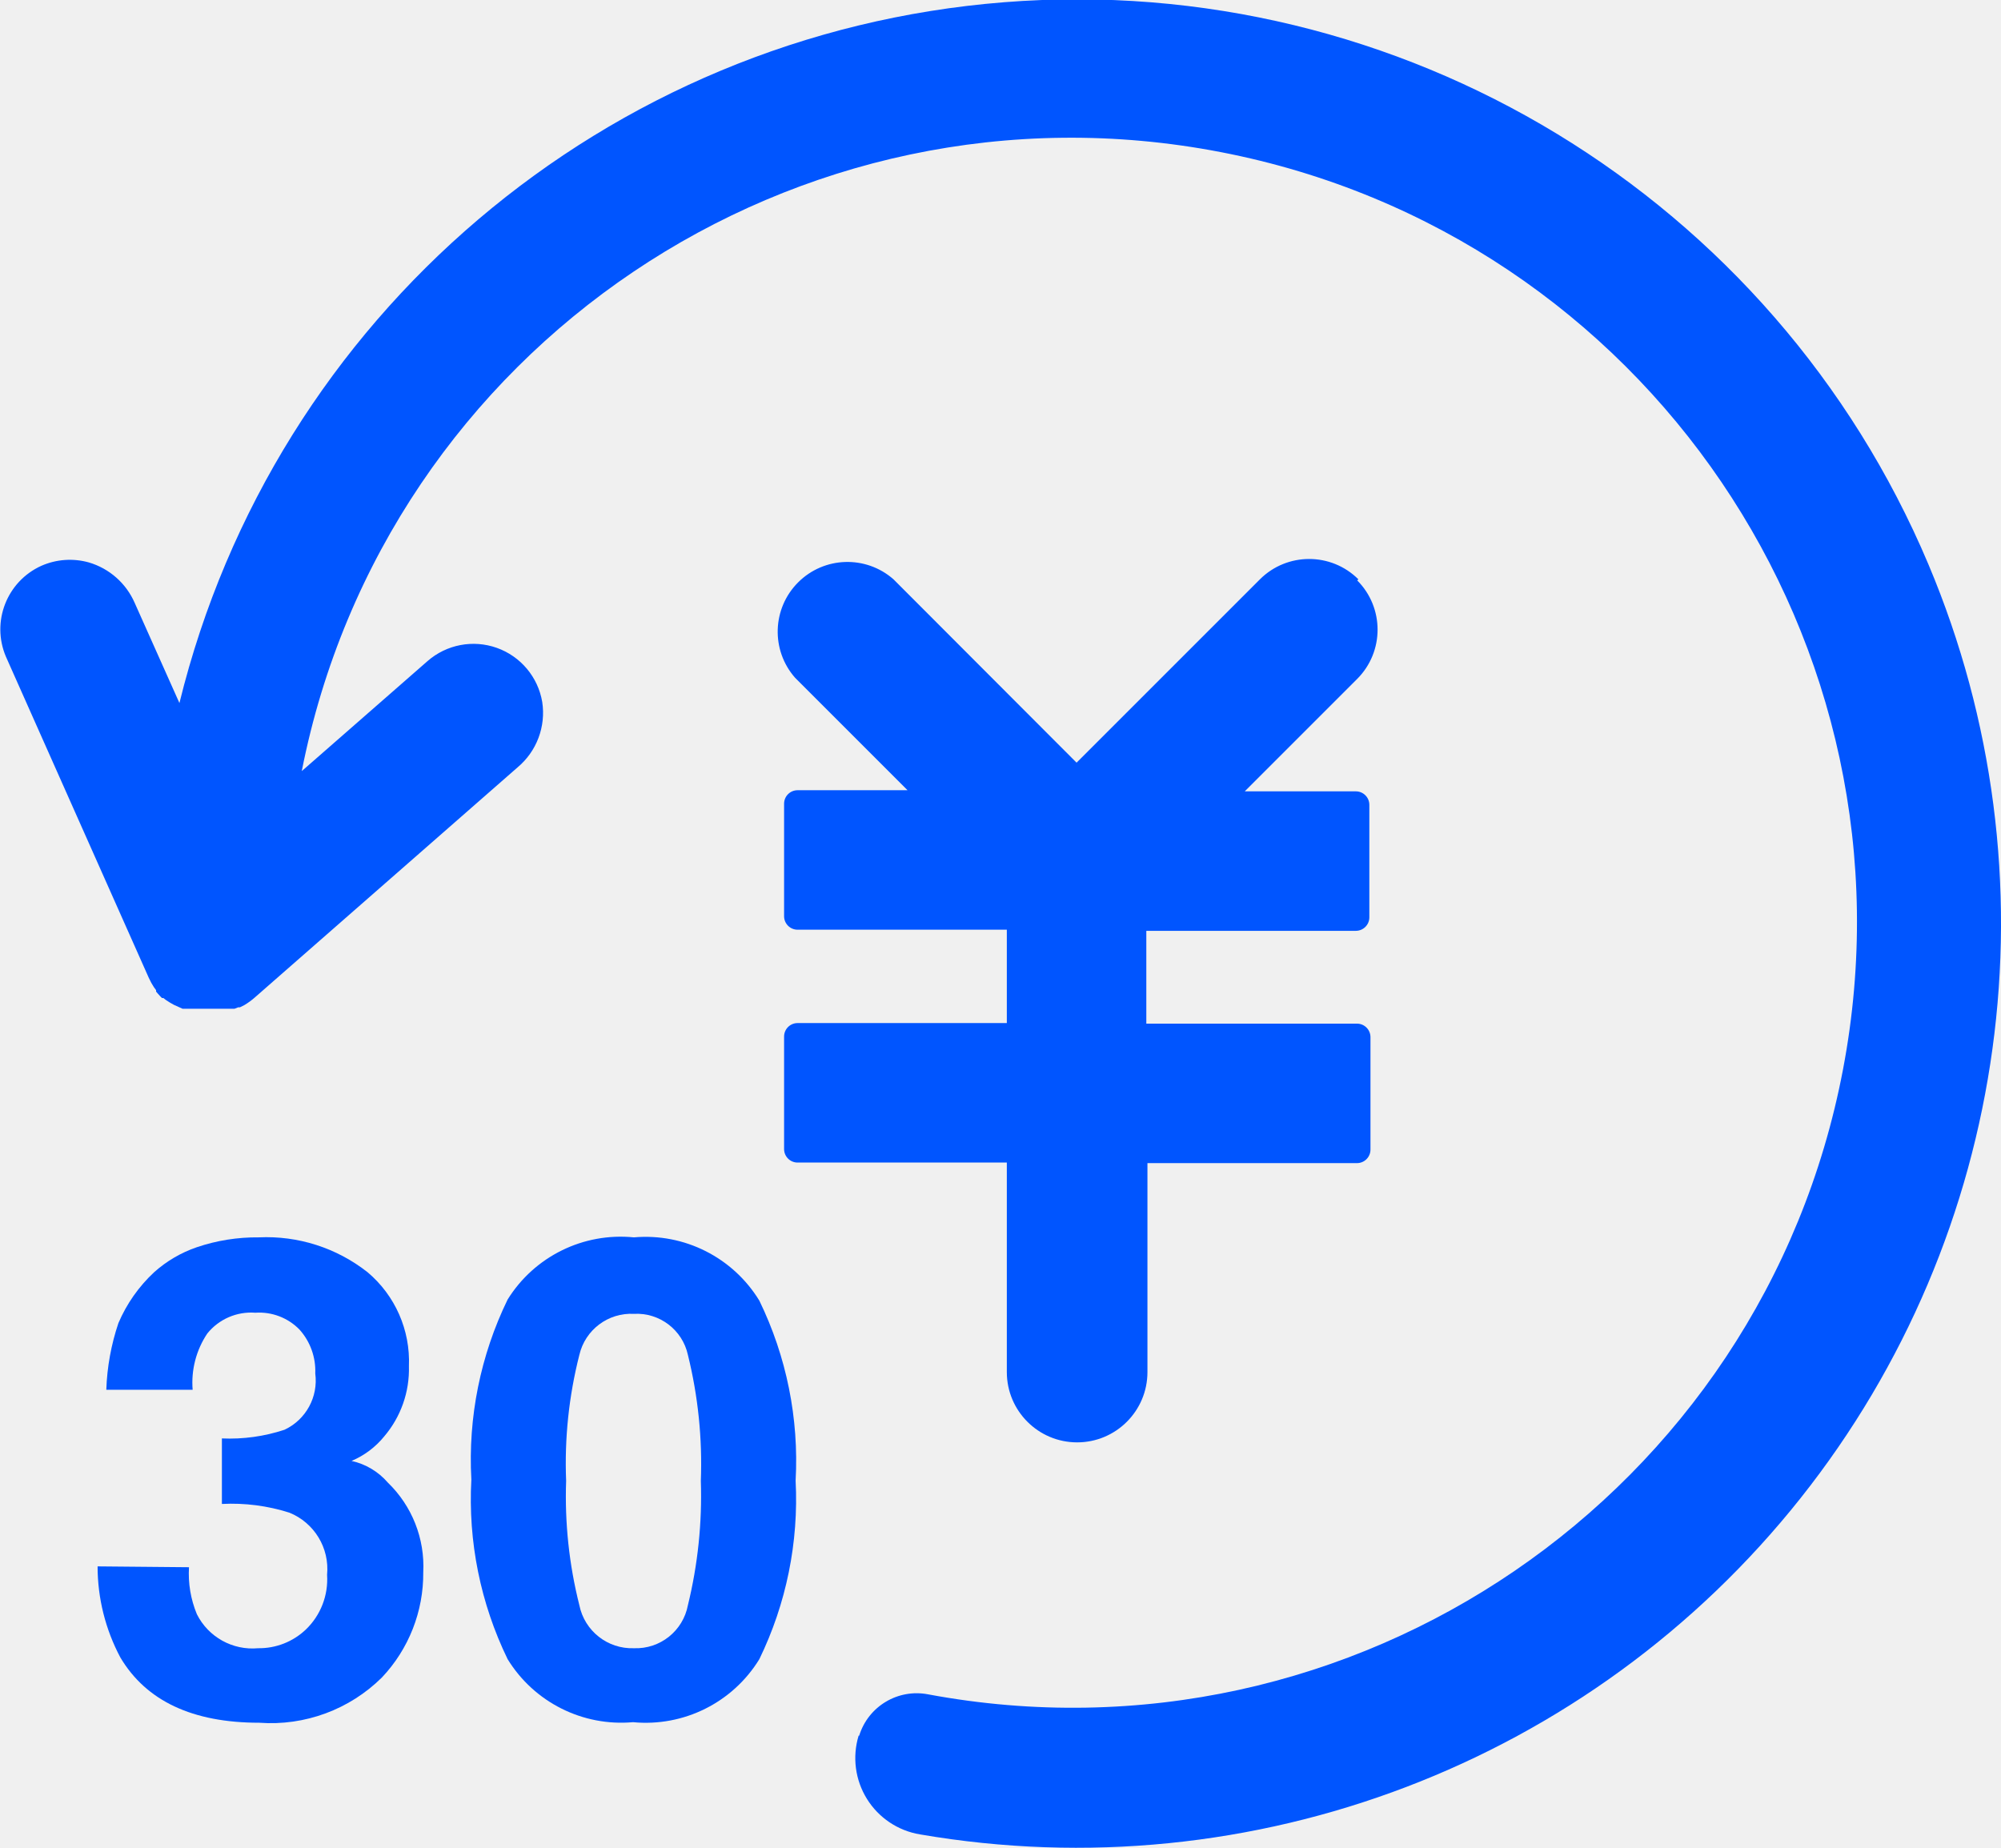
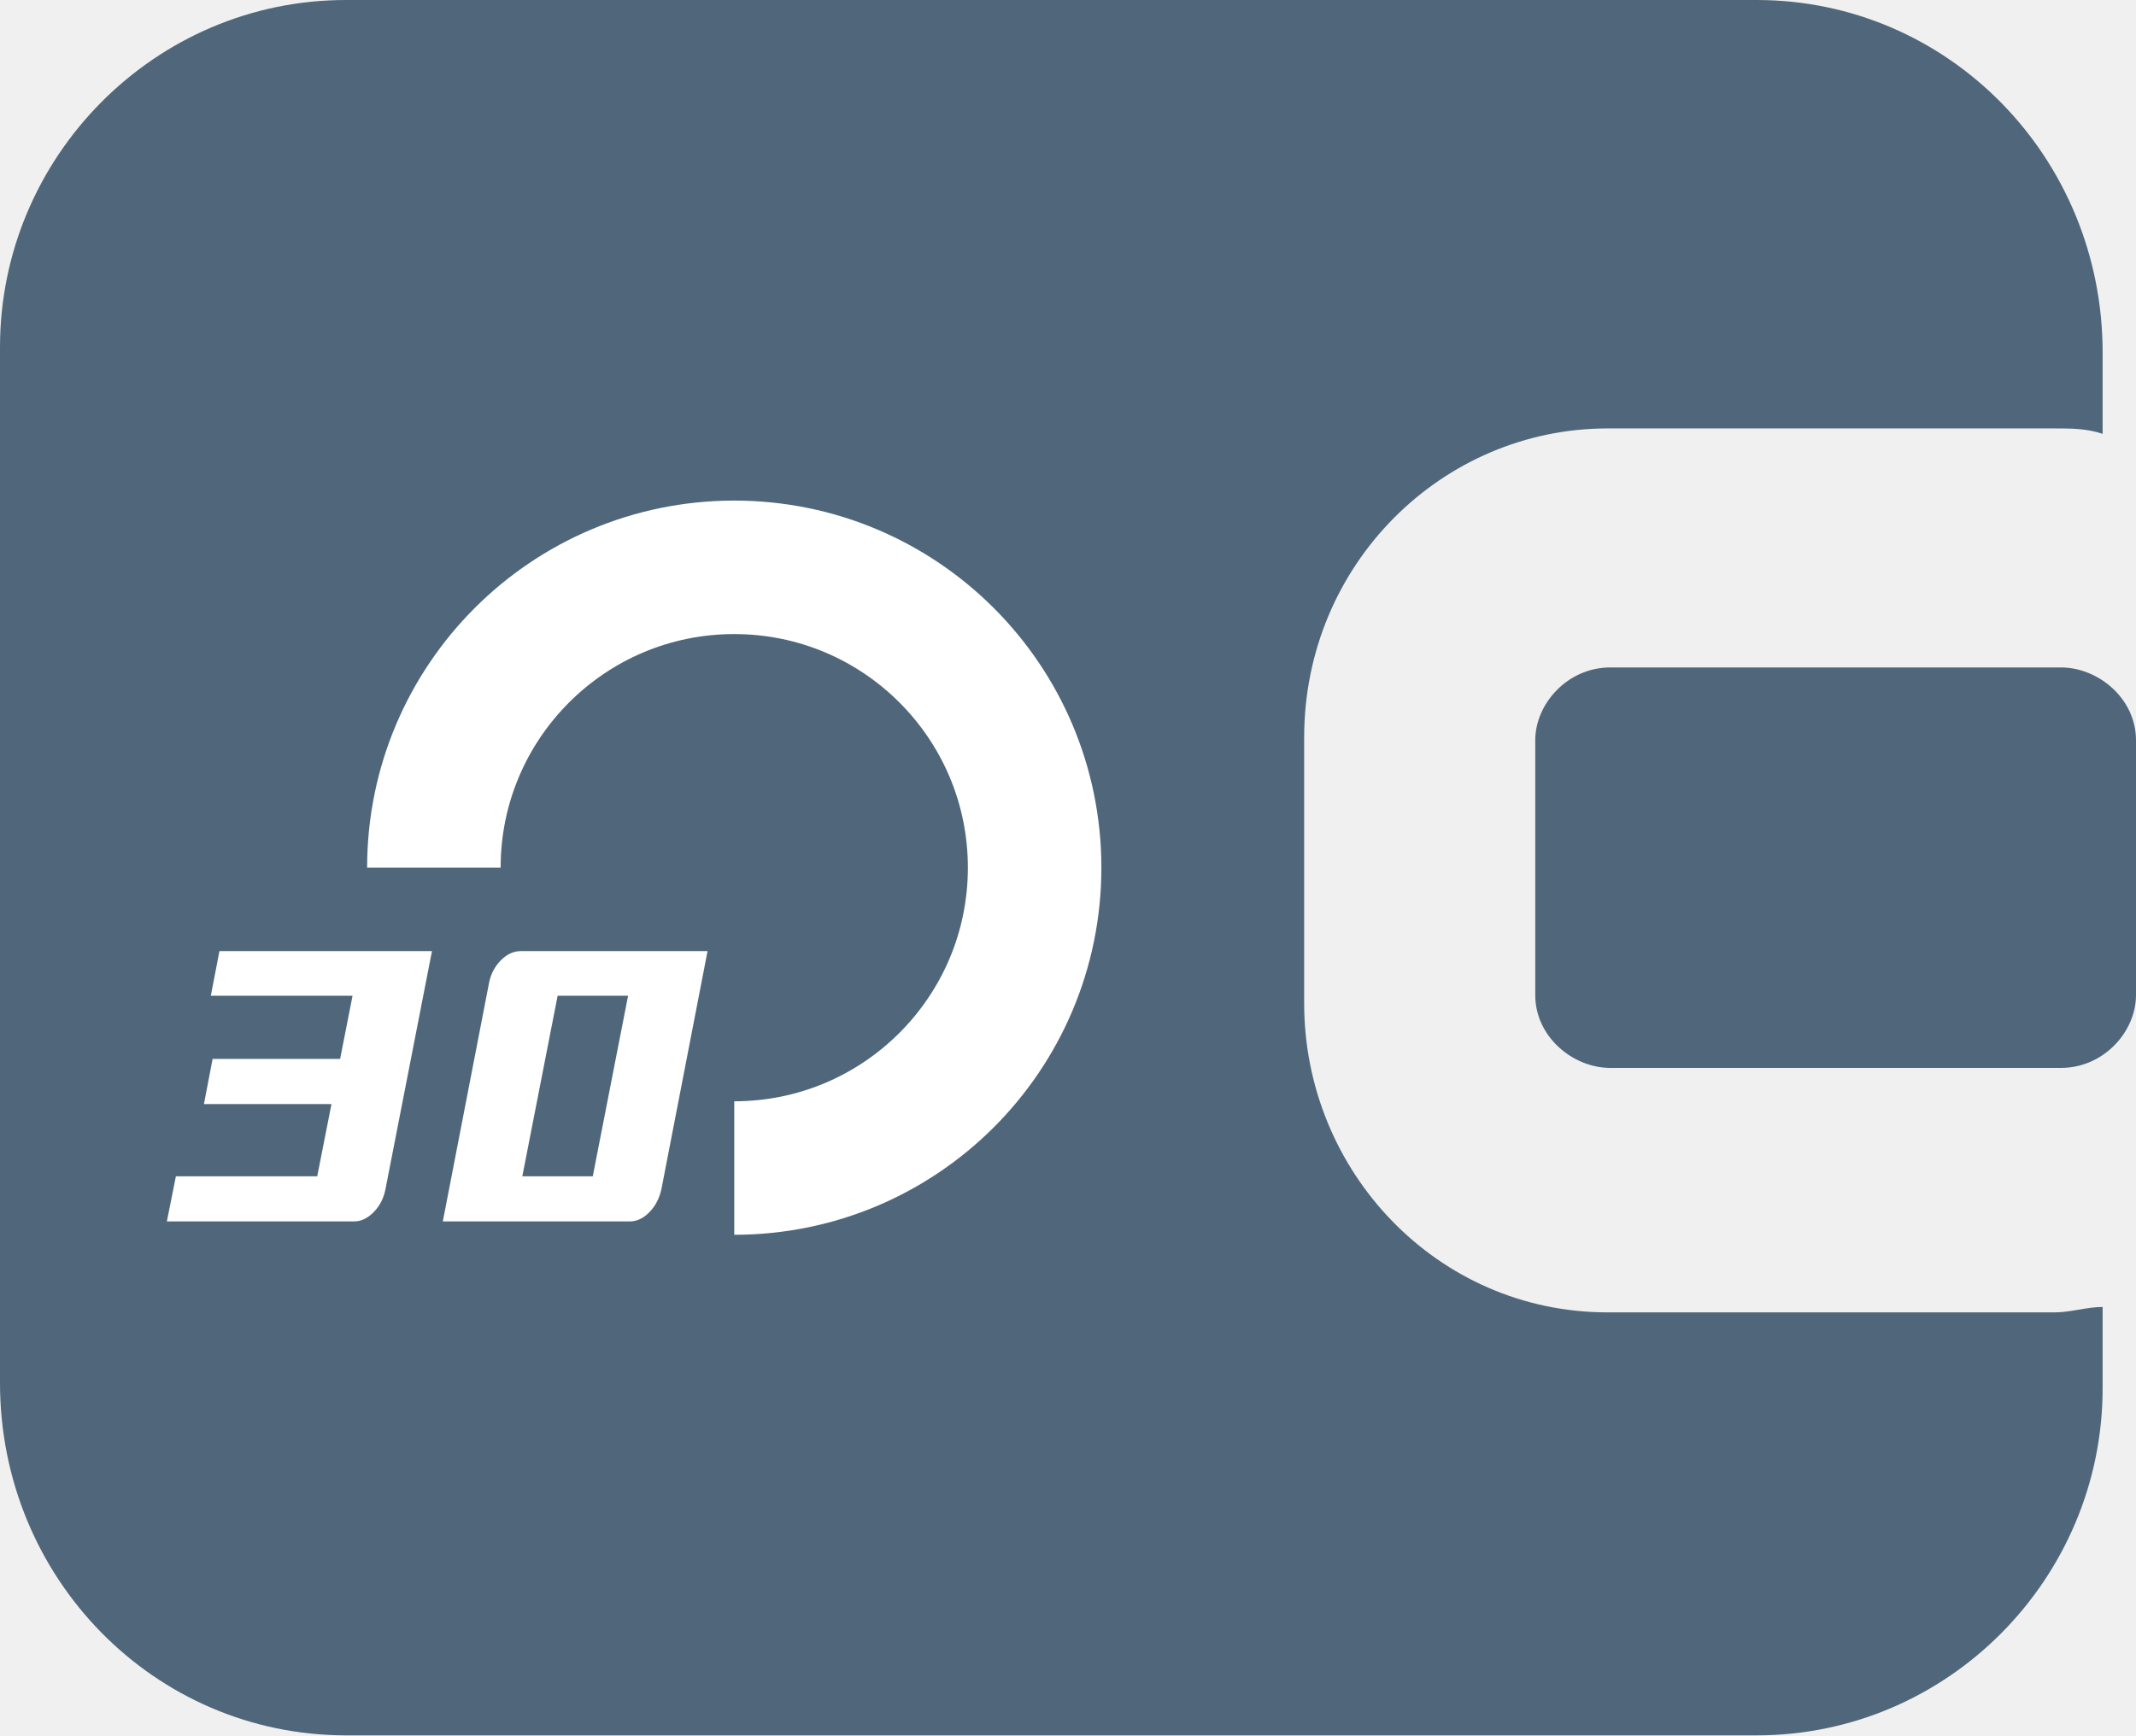
- <svg xmlns="http://www.w3.org/2000/svg" viewBox="0 0 71.15 65.71">
-   <defs>
-     <style>.cls-1{fill:#05f;}</style>
-   </defs>
-   <g id="图层_2" data-name="图层 2">
-     <g id="图层_1-2" data-name="图层 1">
-       <path class="cls-1" d="M48.3,20.6a2.48,2.48,0,0,0-3.5,0l-6.52,6.52L31.77,20.6a2.48,2.48,0,0,0-3.5,3.5l4,4H28.36a.48.48,0,0,0-.48.48v4a.48.48,0,0,0,.48.48h7.44v3.32H28.36a.48.48,0,0,0-.48.48v4a.48.48,0,0,0,.48.48h7.44v7.45a2.48,2.48,0,0,0,5,0V41.36h7.45a.48.48,0,0,0,.48-.48v-4a.48.48,0,0,0-.48-.48H40.76V33.1h7.45a.48.48,0,0,0,.48-.48v-4a.48.48,0,0,0-.48-.48H44.26l4-4a2.48,2.48,0,0,0,0-3.5ZM30.53,61.72a2.75,2.75,0,0,0,2.18,3.51A32.87,32.87,0,0,0,68.57,20.07h0A32.86,32.86,0,0,0,6.38,25L4.79,21.44A2.57,2.57,0,0,0,3.16,20a2.51,2.51,0,0,0-1.69.12A2.48,2.48,0,0,0,.21,23.35L5.29,34.77l.09.18v0l.09.15h0l.08.11,0,.05.06.07.09.1h0l0,0,0,0h0l.06.06.05,0,.09.07,0,0,.14.09h0l.14.08h0l.31.14h0l.14,0h0l.13,0H7l.15,0h.59l.2,0H8l.19,0h0l.15,0h0l0,0,.13-.05h0l.06,0,.16-.08h0a2.52,2.52,0,0,0,.37-.27l9.34-8.18a2.53,2.53,0,0,0,.88-2.33,2.48,2.48,0,0,0-4.08-1.45l-4.47,3.91A27.91,27.91,0,1,1,33,60.25a2.14,2.14,0,0,0-2.45,1.47Z" />
-       <path class="cls-1" d="M6.72,55.73A3.77,3.77,0,0,0,7,57.4a2.21,2.21,0,0,0,2.18,1.21,2.41,2.41,0,0,0,1.69-.66A2.47,2.47,0,0,0,11.63,56a2.16,2.16,0,0,0-1.34-2.21,6.77,6.77,0,0,0-2.4-.31V51.15a6.21,6.21,0,0,0,2.23-.31,1.93,1.93,0,0,0,1.09-2,2.2,2.2,0,0,0-.56-1.56,2,2,0,0,0-1.57-.6,2,2,0,0,0-1.71.74,3.14,3.14,0,0,0-.52,2H3.78a8.28,8.28,0,0,1,.43-2.37,5.32,5.32,0,0,1,1.27-1.81A4.42,4.42,0,0,1,7,44.35,6.64,6.64,0,0,1,9.2,44a5.81,5.81,0,0,1,3.87,1.24,4.14,4.14,0,0,1,1.47,3.34,3.69,3.69,0,0,1-.88,2.5,3,3,0,0,1-1.16.87,2.38,2.38,0,0,1,1.29.77,4.14,4.14,0,0,1,1.26,3.19,5.38,5.38,0,0,1-1.47,3.74,5.61,5.61,0,0,1-4.36,1.61q-3.56,0-4.94-2.32a6.9,6.9,0,0,1-.81-3.24Z" />
-       <path class="cls-1" d="M27,46.25a13,13,0,0,1,1.29,6.4A13,13,0,0,1,27,59a4.74,4.74,0,0,1-4.49,2.24A4.74,4.74,0,0,1,18.05,59a13,13,0,0,1-1.29-6.39,13,13,0,0,1,1.29-6.4A4.73,4.73,0,0,1,22.54,44,4.74,4.74,0,0,1,27,46.25ZM20.6,57.08a1.91,1.91,0,0,0,1.94,1.53,1.88,1.88,0,0,0,1.92-1.53,16.34,16.34,0,0,0,.46-4.42,16.15,16.15,0,0,0-.46-4.48,1.86,1.86,0,0,0-1.92-1.46,1.89,1.89,0,0,0-1.94,1.46,15.61,15.61,0,0,0-.47,4.48A15.79,15.79,0,0,0,20.6,57.08Z" />
+ <svg xmlns="http://www.w3.org/2000/svg" width="64px" height="52px" viewBox="0 0 64 52" version="1.1">
+   <g id="页面-1" stroke="none" stroke-width="1" fill="none" fill-rule="evenodd">
+     <g id="重构-购买页面" transform="translate(-777, -1291)">
+       <g id="banner备份-4" transform="translate(0, 1188)">
+         <g id="编组-10" transform="translate(366, 100)">
+           <g id="编组-7">
+             <g id="编组-12备份" transform="translate(321, 3)">
+               <g id="钱包" transform="translate(90, 0)">
+                 <path d="M52.633,0 C58.375,0 63,4.713 63,10.562 L63,10.562 L63,13 C62.522,12.838 62.043,12.838 61.565,12.838 L61.565,12.838 L48.167,12.838 C43.223,12.838 39.076,16.9 39.076,22.1 L39.076,22.1 L39.076,30.062 C39.076,35.1 43.063,39.325 48.167,39.325 L48.167,39.325 L61.565,39.325 C62.043,39.325 62.522,39.163 63,39.163 L63,39.163 L63,41.6 C63,47.288 58.375,52 52.633,52 L52.633,52 L10.367,52 C4.625,52 0,47.288 0,41.438 L0,41.438 L0,10.4 C0,4.713 4.625,0 10.367,0 L10.367,0 Z M61.75,20 C62.875,20 64,20.935 64,22.182 L64,22.182 L64,29.818 C64,30.909 63.036,32 61.75,32 L61.75,32 L48.25,32 C47.125,32 46,31.065 46,29.818 L46,29.818 L46,22.182 C46,21.091 46.964,20 48.25,20 L48.25,20 Z" id="形状结合" fill="#50677B" fill-rule="nonzero" />
+                 <g id="编组-5" transform="translate(5, 17)">
+                   <path d="M5.609,19.6 C5.817,19.6 6.013,19.507 6.196,19.322 C6.379,19.137 6.497,18.907 6.55,18.632 L7.943,11.5 L1.575,11.5 L1.317,12.838 L5.563,12.838 L5.191,14.731 L1.37,14.731 L1.111,16.084 L4.932,16.084 L4.505,18.248 L0.27,18.248 L0,19.6 L5.609,19.6 Z M13.865,19.6 C14.081,19.6 14.279,19.507 14.458,19.322 C14.638,19.137 14.758,18.907 14.818,18.632 L16.2,11.5 L10.602,11.5 C10.386,11.5 10.187,11.593 10.004,11.778 C9.821,11.963 9.703,12.193 9.65,12.468 L8.268,19.6 L13.865,19.6 Z M12.761,18.248 L10.65,18.248 L11.708,12.838 L13.819,12.838 L12.761,18.248 Z" id="30" fill="#FFFFFF" fill-rule="nonzero" />
+                   <path d="M17,18 C21.971,18 26,13.971 26,9 C26,4.029 21.971,0 17,0 C12.029,0 8,4.029 8,9" id="路径" stroke="#FFFFFF" stroke-width="4" />
+                 </g>
+               </g>
+             </g>
+           </g>
+         </g>
+       </g>
    </g>
  </g>
</svg>
